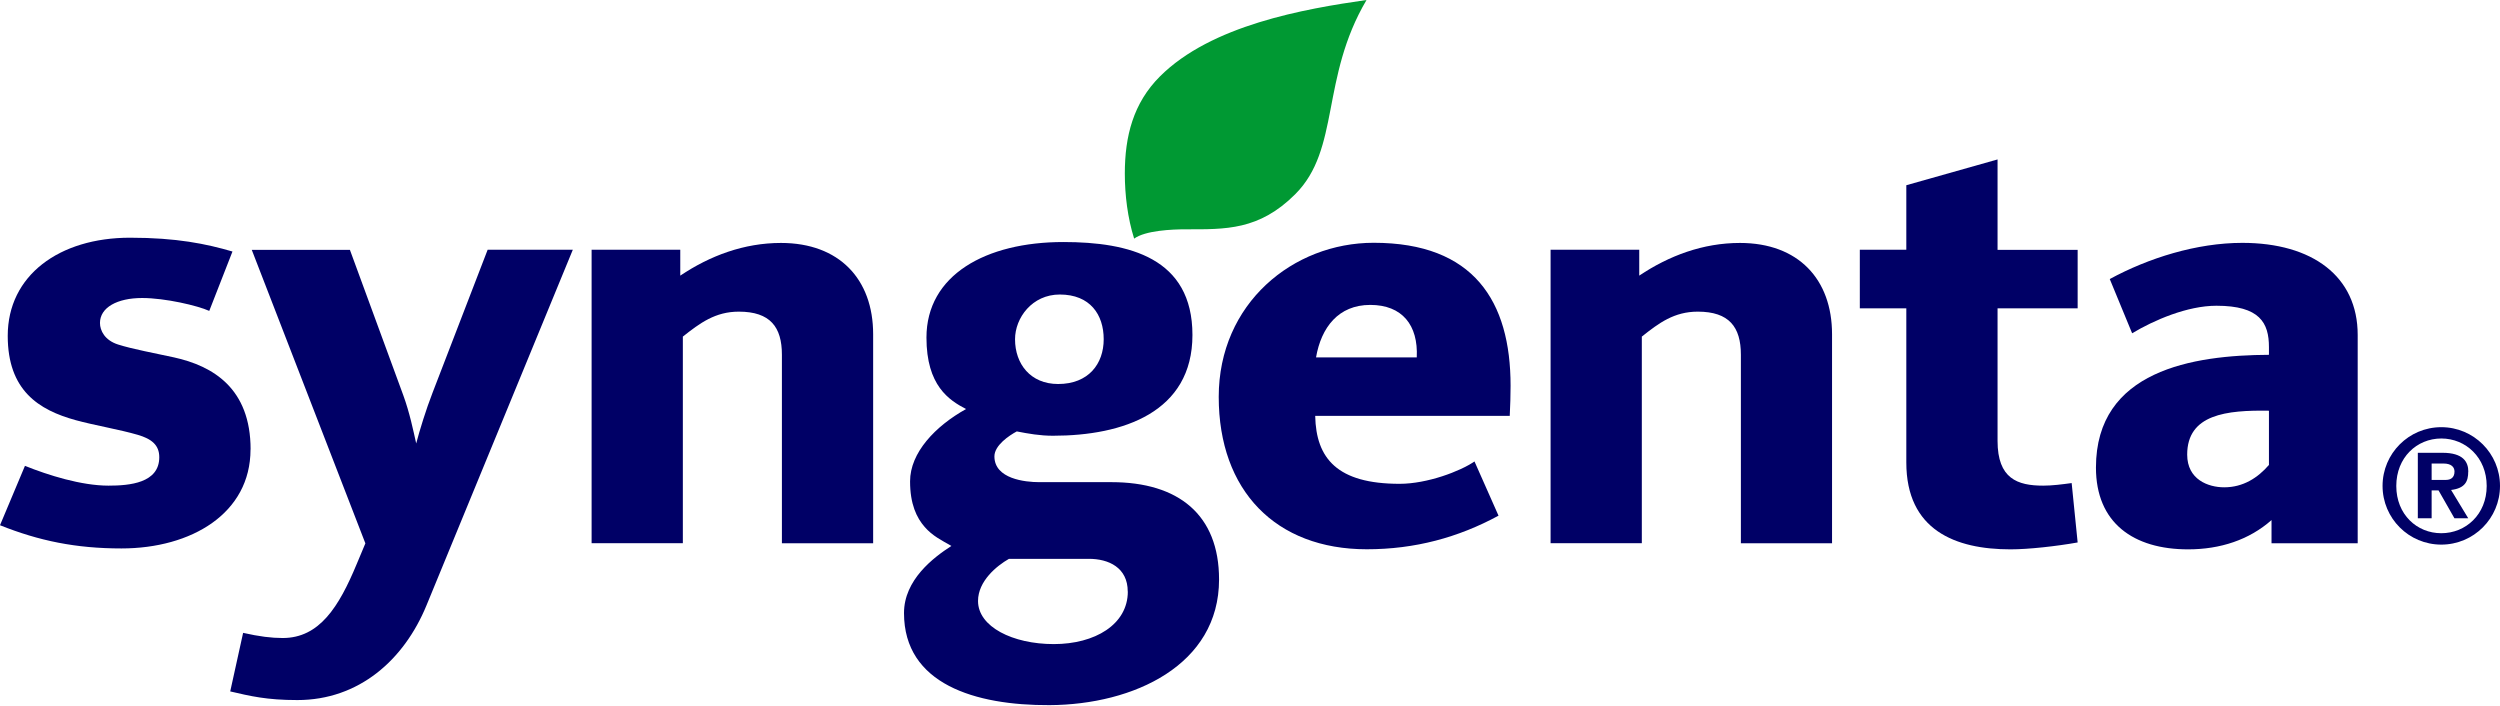
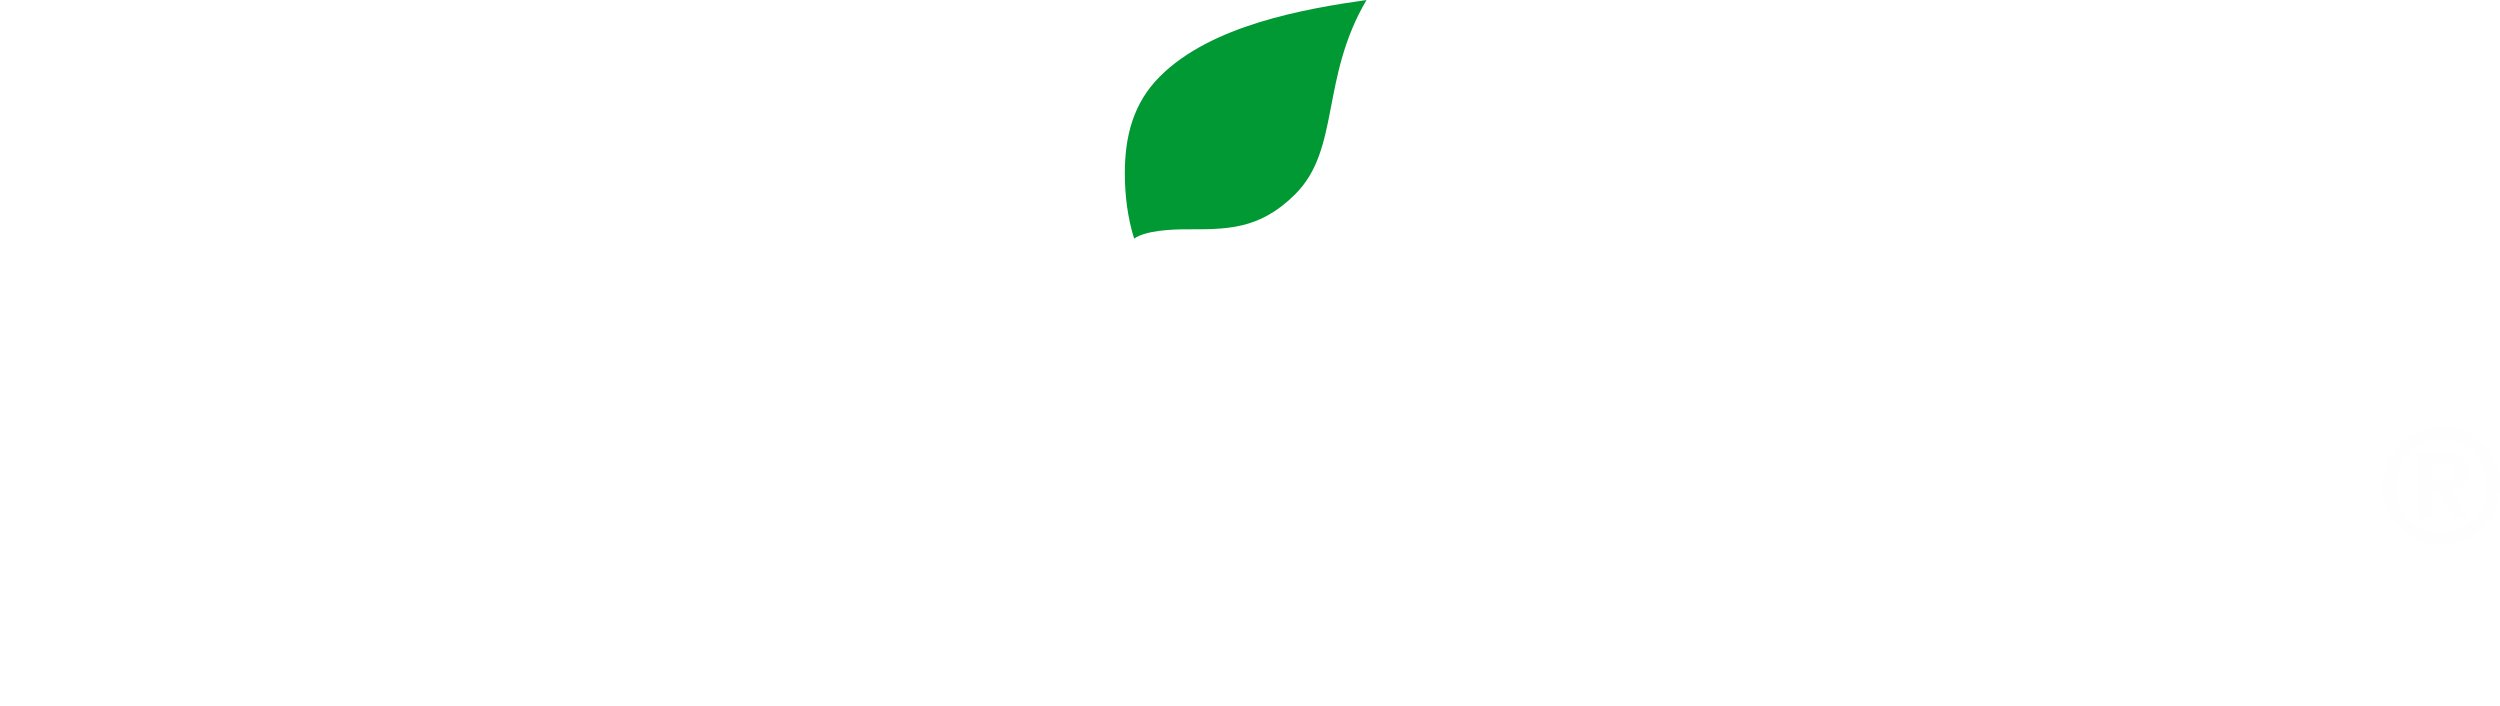
<svg xmlns="http://www.w3.org/2000/svg" id="Layer_1" viewBox="0 0 300.58 84.78">
  <defs>
    <style>
      .cls-1 {
        fill: #093;
      }

      .cls-2 {
        fill: #006;
      }
    </style>
  </defs>
-   <path class="cls-2" d="M249.8,37.07h-9.63v15.94c0,4.54,2.39,5.38,5.49,5.38,1.08,0,2.24-.15,3.42-.31l.72,7.14c-2.52.45-5.89.83-8.07.83-6.64,0-12.53-2.31-12.53-10.45v-18.53h-5.59v-7.04h5.59v-7.76l10.97-3.1v10.87h9.63v7.04Z" />
-   <path class="cls-2" d="M220.28,65.32h-10.97v-22.67c0-3.33-1.41-5.18-5.18-5.18-2.84,0-4.67,1.36-6.73,3v24.84h-10.97V30.03h10.66v3.11c3.58-2.4,7.67-3.93,12.11-3.93,7,0,11.07,4.35,11.07,10.97v25.15Z" />
+   <path class="cls-2" d="M249.8,37.07h-9.63v15.94c0,4.54,2.39,5.38,5.49,5.38,1.08,0,2.24-.15,3.42-.31l.72,7.14c-2.52.45-5.89.83-8.07.83-6.64,0-12.53-2.31-12.53-10.45v-18.53h-5.59v-7.04h5.59v-7.76l10.97-3.1v10.87h9.63v7.04Z" style="fill: rgb(255, 255, 255);" />
+   <path class="cls-2" d="M220.28,65.32h-10.97v-22.67c0-3.33-1.41-5.18-5.18-5.18-2.84,0-4.67,1.36-6.73,3v24.84h-10.97V30.03h10.66v3.11c3.58-2.4,7.67-3.93,12.11-3.93,7,0,11.07,4.35,11.07,10.97v25.15Z" style="fill: rgb(255, 255, 255);" />
  <path class="cls-1" d="M164.3,0c-5.55,9.41-3.14,17.92-8.57,23.35-4.36,4.36-8.4,4.22-13.16,4.22-1.65,0-4.87.14-6.21,1.12-.78-2.49-1.12-5.22-1.12-7.83,0-4.48,1.01-8.46,4.22-11.67,6.16-6.16,17.33-8.12,24.83-9.19Z" />
-   <path class="cls-2" d="M104.98,65.32h-10.97v-22.67c0-3.33-1.4-5.18-5.18-5.18-2.83,0-4.67,1.37-6.73,3v24.84h-10.97V30.03h10.66v3.11c3.58-2.4,7.67-3.93,12.11-3.93,7,0,11.08,4.35,11.08,10.97v25.15Z" />
-   <path class="cls-2" d="M68.87,30.03l-17.59,42.75c-2.7,6.57-8.13,11.39-15.53,11.39-3.7,0-5.66-.48-8.07-1.04l1.55-7.04c1.95.44,3.41.62,4.76.62,4.42,0,6.76-3.75,8.9-8.9l1.04-2.48-13.66-35.29h11.8l6.42,17.49c.77,2.11,1.21,4.27,1.55,5.79.4-1.54,1.18-4.08,1.97-6.11l6.62-17.18h10.24Z" />
-   <path class="cls-2" d="M30.12,54.04c0,7.68-7.1,11.9-15.52,11.9-5.49,0-9.92-.92-14.6-2.79l3-7.14c2.78,1.12,6.78,2.38,10.04,2.38,2.54,0,6.11-.31,6.11-3.42,0-1.45-.91-2.2-2.59-2.69-2.1-.62-5.32-1.17-7.45-1.76-4.47-1.23-8.18-3.58-8.18-10.14,0-7.28,6.21-11.8,14.7-11.8,5.61,0,9.17.74,12.32,1.66l-2.79,7.14c-1.39-.63-5.29-1.55-8.07-1.55-3.01,0-5.07,1.15-5.07,3,0,.91.57,2.08,2.17,2.59,1.72.55,4.45,1.05,6.73,1.55,4.68,1.03,9.21,3.71,9.21,11.07Z" />
-   <path class="cls-2" d="M283.46,65.32h-10.35v-2.79c-2.69,2.38-6.17,3.52-10.03,3.52-6.57,0-11.08-3.18-11.08-9.83,0-11.7,11.68-13.52,20.8-13.56v-.93c0-2.91-1.1-4.97-6.31-4.97-3.52,0-7.52,1.74-10.14,3.31l-2.69-6.52c4.66-2.53,10.45-4.35,15.94-4.35,8.43,0,13.87,4.03,13.87,11.07v25.05ZM272.8,55.9v-6.52c-5.08-.08-9.83.42-9.83,5.28,0,3,2.53,3.93,4.45,3.93,2.28,0,4.04-1.14,5.38-2.69Z" />
-   <path class="cls-2" d="M181.62,46.38c0,1.17-.04,2.37-.1,3.62h-23.39c.1,5.13,2.66,8.17,10.15,8.17,3.31,0,7.3-1.51,9-2.69l2.89,6.52c-4.83,2.62-10.04,4.04-15.84,4.04-10.96,0-17.8-7.06-17.8-18.32s8.96-18.53,18.63-18.53c12.05,0,16.46,7.04,16.46,17.18ZM170.34,42.97c.19-3.89-1.76-6.31-5.59-6.31s-5.9,2.71-6.52,6.31h12.11Z" />
-   <path class="cls-2" d="M146.57,69.67c0,10.29-10.26,15.06-20.39,15.11-8.91.04-17.49-2.52-17.49-11.07,0-4,3.54-6.68,5.7-8.07-1.19-.68-2.28-1.21-3.21-2.28-.98-1.12-1.76-2.75-1.76-5.49,0-3.45,3.04-6.64,6.73-8.69-2.05-1.07-4.76-2.81-4.76-8.59,0-7.52,7.13-11.49,16.46-11.49,7.92,0,15.52,1.9,15.52,11.18s-8.33,12.11-16.77,12.11c-1.57,0-2.97-.25-4.35-.52-.9.48-2.69,1.67-2.69,3,0,2.71,3.7,3.1,5.38,3.1h8.69c8.06,0,12.94,3.91,12.94,11.7ZM132.7,40.79c0-2.96-1.63-5.38-5.28-5.38-3.33,0-5.38,2.81-5.38,5.38,0,2.96,1.85,5.38,5.18,5.38,3.66,0,5.48-2.43,5.48-5.38ZM135.59,71.12c0-2.88-2.3-3.93-4.66-3.93h-9.62c-1.47.84-3.72,2.67-3.72,5.07,0,3.1,4.17,5.18,9.11,5.18s8.9-2.35,8.9-6.32Z" />
-   <path class="cls-2" d="M293.52,51.36c-3.9,0-7.06,3.16-7.06,7.06s3.16,7.06,7.06,7.06,7.06-3.16,7.06-7.06-3.16-7.06-7.06-7.06ZM293.52,64.11c-2.94,0-5.41-2.26-5.41-5.68s2.46-5.7,5.41-5.71c2.94,0,5.46,2.29,5.46,5.71s-2.52,5.68-5.46,5.68ZM296.77,56.7c0-1.15-.6-2.26-3.11-2.26h-2.96v7.87h1.66v-3.35h.83l1.91,3.35h1.66l-2.06-3.4c1.7-.21,2.06-1.04,2.06-2.21ZM292.36,57.7v-1.97h1.42c.96,0,1.33.44,1.33.97,0,.75-.49,1-1.03,1h-1.71Z" />
+   <path class="cls-2" d="M104.98,65.32h-10.97v-22.67c0-3.33-1.4-5.18-5.18-5.18-2.83,0-4.67,1.37-6.73,3v24.84h-10.97V30.03h10.66v3.11c3.58-2.4,7.67-3.93,12.11-3.93,7,0,11.08,4.35,11.08,10.97v25.15Z" style="fill: rgb(255, 255, 255);" />
+   <path class="cls-2" d="M68.87,30.03l-17.59,42.75c-2.7,6.57-8.13,11.39-15.53,11.39-3.7,0-5.66-.48-8.07-1.04l1.55-7.04c1.95.44,3.41.62,4.76.62,4.42,0,6.76-3.75,8.9-8.9l1.04-2.48-13.66-35.29h11.8l6.42,17.49c.77,2.11,1.21,4.27,1.55,5.79.4-1.54,1.18-4.08,1.97-6.11l6.62-17.18h10.24Z" style="fill: rgb(255, 255, 255);" />
+   <path class="cls-2" d="M30.12,54.04c0,7.68-7.1,11.9-15.52,11.9-5.49,0-9.92-.92-14.6-2.79l3-7.14c2.78,1.12,6.78,2.38,10.04,2.38,2.54,0,6.11-.31,6.11-3.42,0-1.45-.91-2.2-2.59-2.69-2.1-.62-5.32-1.17-7.45-1.76-4.47-1.23-8.18-3.58-8.18-10.14,0-7.28,6.21-11.8,14.7-11.8,5.61,0,9.17.74,12.32,1.66l-2.79,7.14c-1.39-.63-5.29-1.55-8.07-1.55-3.01,0-5.07,1.15-5.07,3,0,.91.57,2.08,2.17,2.59,1.72.55,4.45,1.05,6.73,1.55,4.68,1.03,9.21,3.71,9.21,11.07Z" style="fill: rgb(255, 255, 255);" />
+   <path class="cls-2" d="M283.46,65.32h-10.35v-2.79c-2.69,2.38-6.17,3.52-10.03,3.52-6.57,0-11.08-3.18-11.08-9.83,0-11.7,11.68-13.52,20.8-13.56v-.93c0-2.91-1.1-4.97-6.31-4.97-3.52,0-7.52,1.74-10.14,3.31l-2.69-6.52c4.66-2.53,10.45-4.35,15.94-4.35,8.43,0,13.87,4.03,13.87,11.07v25.05ZM272.8,55.9v-6.52c-5.08-.08-9.83.42-9.83,5.28,0,3,2.53,3.93,4.45,3.93,2.28,0,4.04-1.14,5.38-2.69Z" style="fill: rgb(255, 255, 255);" />
+   <path class="cls-2" d="M181.62,46.38c0,1.17-.04,2.37-.1,3.62h-23.39c.1,5.13,2.66,8.17,10.15,8.17,3.31,0,7.3-1.51,9-2.69l2.89,6.52c-4.83,2.62-10.04,4.04-15.84,4.04-10.96,0-17.8-7.06-17.8-18.32s8.96-18.53,18.63-18.53c12.05,0,16.46,7.04,16.46,17.18ZM170.34,42.97c.19-3.89-1.76-6.31-5.59-6.31s-5.9,2.71-6.52,6.31h12.11Z" style="fill: rgb(255, 255, 255);" />
+   <path class="cls-2" d="M146.57,69.67c0,10.29-10.26,15.06-20.39,15.11-8.91.04-17.49-2.52-17.49-11.07,0-4,3.54-6.68,5.7-8.07-1.19-.68-2.28-1.21-3.21-2.28-.98-1.12-1.76-2.75-1.76-5.49,0-3.45,3.04-6.64,6.73-8.69-2.05-1.07-4.76-2.81-4.76-8.59,0-7.52,7.13-11.49,16.46-11.49,7.92,0,15.52,1.9,15.52,11.18s-8.33,12.11-16.77,12.11c-1.57,0-2.97-.25-4.35-.52-.9.48-2.69,1.67-2.69,3,0,2.71,3.7,3.1,5.38,3.1h8.69c8.06,0,12.94,3.91,12.94,11.7ZM132.7,40.79c0-2.96-1.63-5.38-5.28-5.38-3.33,0-5.38,2.81-5.38,5.38,0,2.96,1.85,5.38,5.18,5.38,3.66,0,5.48-2.43,5.48-5.38ZM135.59,71.12c0-2.88-2.3-3.93-4.66-3.93h-9.62c-1.47.84-3.72,2.67-3.72,5.07,0,3.1,4.17,5.18,9.11,5.18s8.9-2.35,8.9-6.32Z" style="fill: rgb(255, 255, 255);" />
+   <path class="cls-2" d="M293.52,51.36c-3.9,0-7.06,3.16-7.06,7.06s3.16,7.06,7.06,7.06,7.06-3.16,7.06-7.06-3.16-7.06-7.06-7.06ZM293.52,64.11c-2.94,0-5.41-2.26-5.41-5.68s2.46-5.7,5.41-5.71c2.94,0,5.46,2.29,5.46,5.71s-2.52,5.68-5.46,5.68ZM296.77,56.7c0-1.15-.6-2.26-3.11-2.26h-2.96v7.87h1.66v-3.35h.83l1.91,3.35h1.66l-2.06-3.4c1.7-.21,2.06-1.04,2.06-2.21ZM292.36,57.7v-1.97h1.42c.96,0,1.33.44,1.33.97,0,.75-.49,1-1.03,1h-1.71Z" style="fill: rgb(254, 254, 254);" />
</svg>
